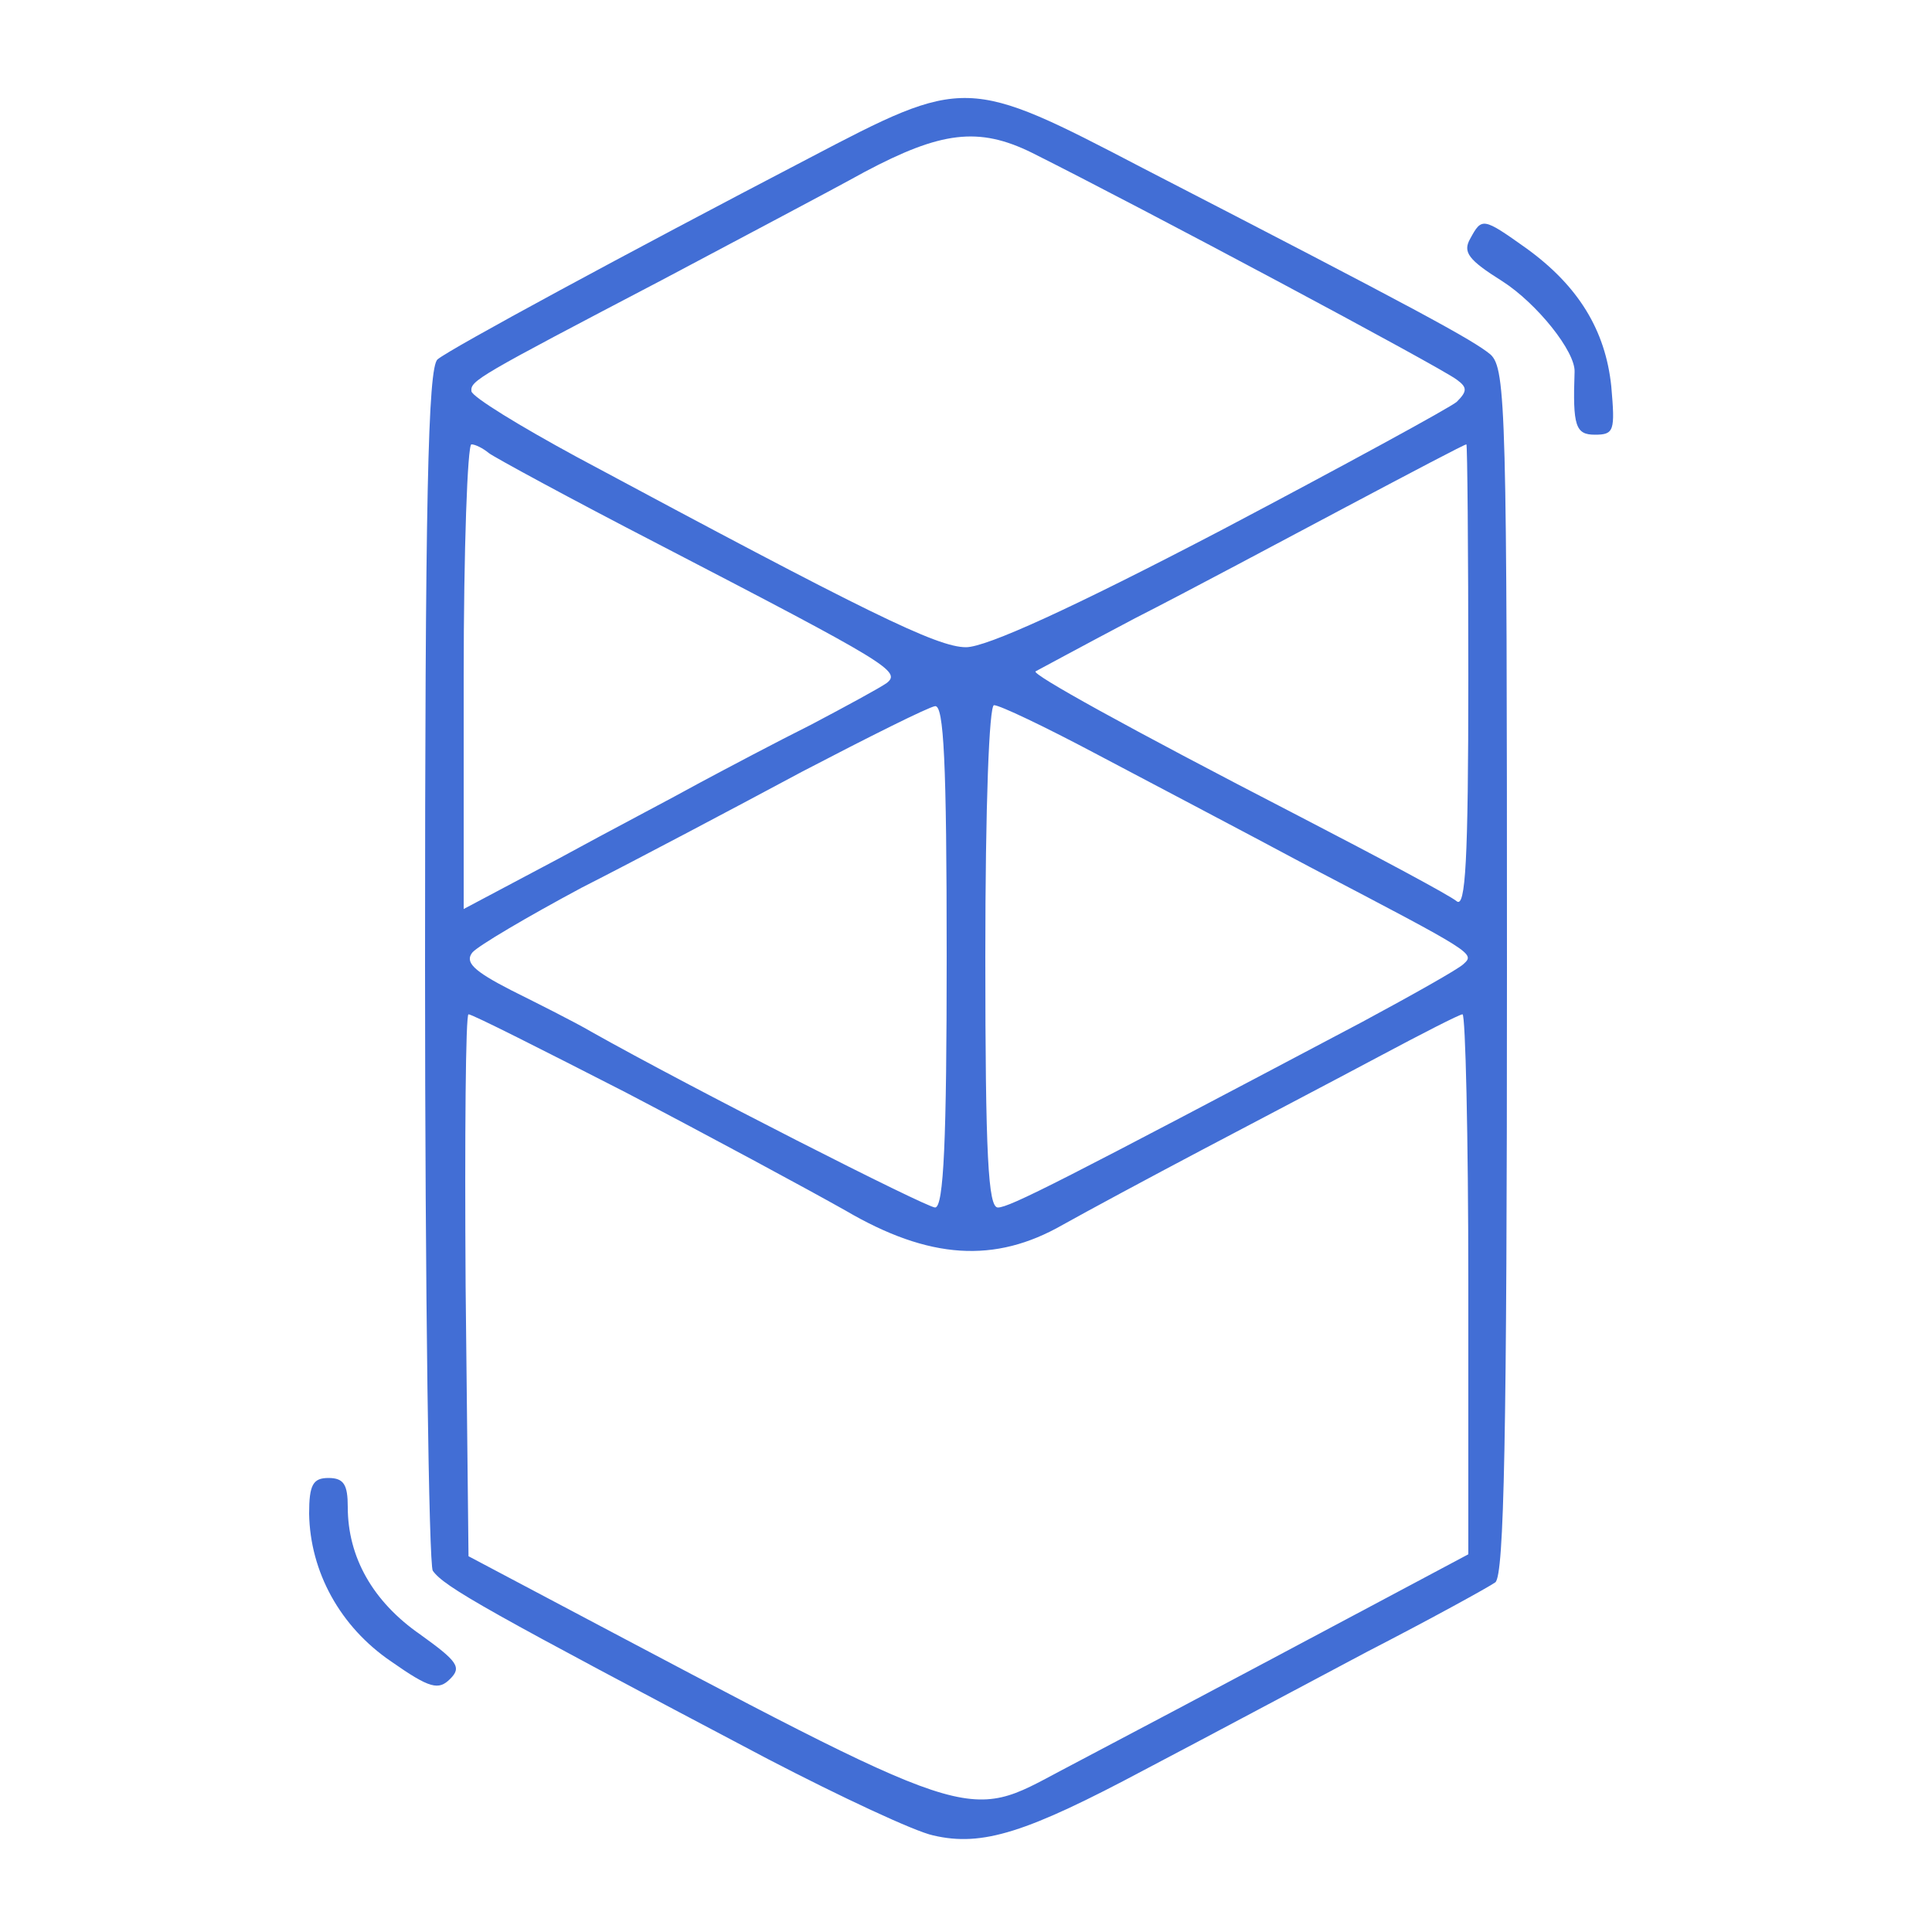
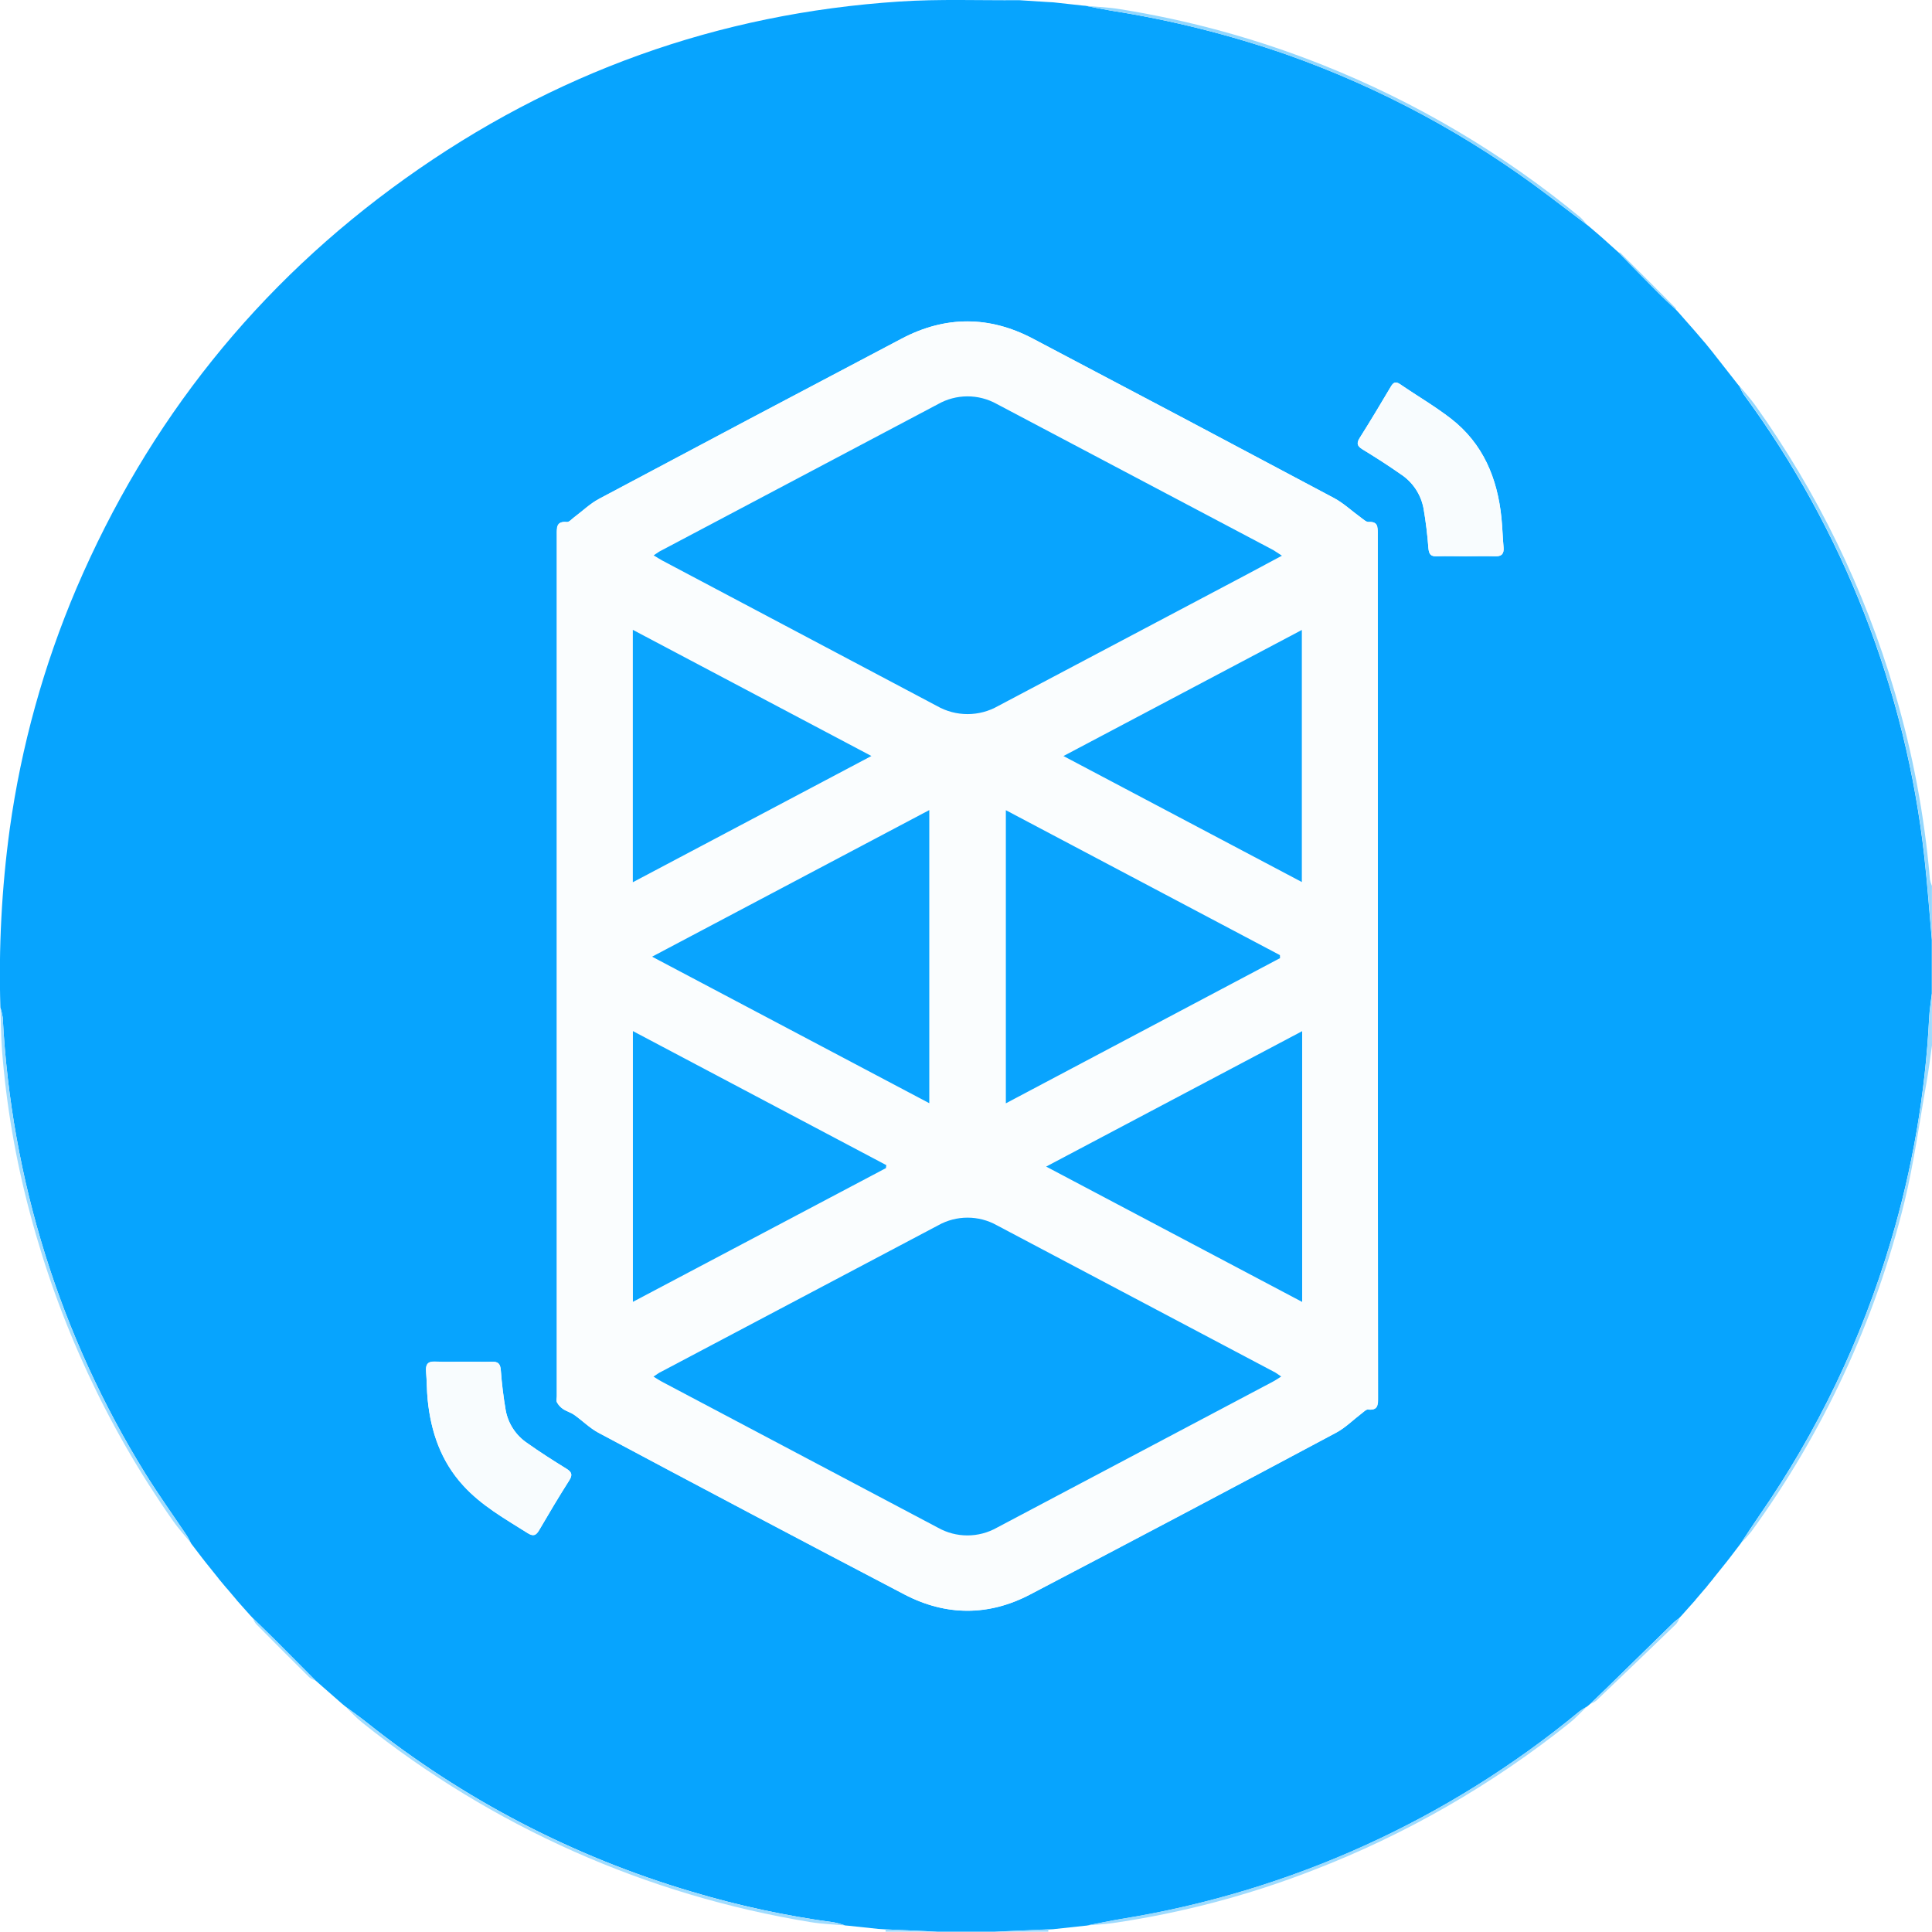
- <svg xmlns="http://www.w3.org/2000/svg" version="1.0" width="21" height="21" viewBox="0 0 200 200" preserveAspectRatio="xMidYMid meet">
-   <g transform="translate(0,200) scale(0.1,-0.1)" fill="#426ed5" stroke="none">
-     <path d="M837 1836 c-188 -98 -371 -197 -384 -208 -10 -8 -13 -145 -13 -627 0 -339 4 -621 8 -627 12 -17 57 -42 347 -195 75 -39 152 -75 171 -79 51 -12 97 3 219 68 61 32 164 87 230 122 66 34 126 67 133 72 9 8 12 147 12 633 0 580 -1 623 -17 638 -18 15 -75 46 -360 193 -182 95 -184 95 -346 10z m231 6 c114 -57 423 -222 440 -235 11 -8 11 -12 0 -23 -7 -6 -117 -66 -244 -133 -155 -81 -243 -121 -264 -121 -30 0 -103 36 -403 197 -59 32 -108 62 -109 68 -1 11 6 15 197 115 77 41 172 91 210 112 79 42 118 47 173 20z m-562 -311 c5 -4 84 -47 175 -94 239 -124 252 -132 237 -144 -7 -5 -42 -24 -78 -43 -36 -18 -87 -45 -115 -60 -27 -15 -94 -50 -147 -79 l-98 -52 0 240 c0 133 4 241 8 241 4 0 12 -4 18 -9z m1014 -232 c0 -192 -3 -239 -12 -232 -7 6 -80 45 -163 88 -182 94 -277 147 -273 150 2 1 48 26 103 55 55 28 154 81 220 116 66 35 121 64 123 64 1 0 2 -109 2 -241z m-540 -289 c0 -189 -3 -260 -12 -260 -9 0 -253 124 -356 182 -17 10 -55 29 -83 43 -39 20 -48 29 -40 39 6 7 57 37 113 67 57 29 159 83 228 120 69 36 131 67 138 68 9 1 12 -57 12 -259z m152 211 c51 -27 152 -80 223 -118 172 -90 172 -90 160 -101 -5 -5 -53 -32 -105 -60 -312 -165 -365 -192 -377 -192 -10 0 -13 53 -13 260 0 157 4 260 9 260 6 0 52 -22 103 -49z m-484 -352 c86 -45 188 -100 227 -122 87 -51 155 -55 225 -15 25 14 90 49 145 78 55 29 137 72 182 96 45 24 84 44 87 44 3 0 6 -126 6 -279 l0 -280 -92 -49 c-83 -44 -144 -77 -328 -174 -102 -54 -84 -60 -530 176 l-85 45 -3 280 c-1 155 0 281 3 281 4 0 77 -37 163 -81z" />
-     <path d="M1522 1753 c-8 -14 -2 -22 33 -44 36 -23 76 -73 75 -94 -2 -56 1 -65 21 -65 20 0 21 4 17 50 -6 58 -34 104 -88 143 -45 32 -46 32 -58 10z" />
-     <path d="M320 433 c1 -60 32 -117 85 -153 40 -28 49 -30 61 -18 12 12 8 18 -31 46 -49 34 -75 80 -75 132 0 23 -4 30 -20 30 -16 0 -20 -7 -20 -37z" />
+ <svg xmlns="http://www.w3.org/2000/svg" viewBox="0 0 492.33 492.25">
+   <defs>
+     <style>.cls-1{fill:#07a4fe;}.cls-2{fill:#93d7fe;}.cls-3{fill:#9edbfe;}.cls-4{fill:#a1dcfe;}.cls-5{fill:#fafdfe;}.cls-6{fill:#f8fcfe;}.cls-7{fill:#08a4fe;}.cls-8{fill:#09a4fe;}.cls-9{fill:#0aa5fe;}</style>
+   </defs>
+   <g id="Layer_2" data-name="Layer 2">
+     <g id="Layer_1-2" data-name="Layer 1">
+       <path class="cls-1" d="M253.47,492.25H238.89l-13.22-.59-1.86-.12-7.73-.82-.71-.06a19.16,19.16,0,0,0-2.8-.78A236.55,236.55,0,0,1,176.09,482a243.47,243.47,0,0,1-82.54-43c-1.83-1.45-3.74-2.8-5.61-4.19l-.77-.64-6.06-5.31-.74-.66C77,424.83,73.6,421.38,70.2,418c-1.91-1.91-3.87-3.78-5.8-5.68l-.68-.73-3.42-3.84a.63.63,0,0,0-.21-.28L58,405a.63.63,0,0,0-.25-.26l-2.05-2.46a.61.61,0,0,0-.21-.29l-3.43-4.28a.67.67,0,0,0-.22-.28l-2.55-3.34-.6-.79c-.4-.72-.75-1.47-1.2-2.15C44,386,40.4,380.91,37.11,375.63A244.4,244.4,0,0,1,.7,259.31a15.9,15.9,0,0,0-.6-2.59,274.52,274.52,0,0,1,2.38-45.48,241.85,241.85,0,0,1,17-61.32c18.23-42.58,46.13-77.52,83.8-104.44S183,3.41,229.22.39c10.13-.67,20.34-.26,30.51-.34l7,.45,1.65.09,7.47.82.75.06c2.21.42,4.42.89,6.64,1.26a257,257,0,0,1,44.55,11.14,245.66,245.66,0,0,1,66.9,36.05l9.76,7.39.76.63L407.62,60l.75.66,3.82,3.43a1.18,1.18,0,0,0,.27.23c3.3,3.37,6.59,6.76,9.91,10.11,1.52,1.53,3.13,3,4.7,4.47l.68.74L431.59,84l.65.75,2.09,2.44a1.55,1.55,0,0,0,.24.27l2,2.47a1.46,1.46,0,0,0,.21.28q3.1,4,6.2,7.91a1.27,1.27,0,0,0,.25.27,16,16,0,0,0,1.15,2.17,244.64,244.64,0,0,1,46,117.85c.77,7,1.28,14.05,1.9,21.08v13.69c-.23,2.11-.59,4.21-.69,6.33a241.48,241.48,0,0,1-9.79,56.89,244.28,244.28,0,0,1-33.44,69.75c-1.63,2.36-3.18,4.77-4.77,7.16l-.6.79-2.55,3.34a.85.85,0,0,0-.22.28q-1.71,2.15-3.43,4.28a.86.86,0,0,0-.21.29c-.68.82-1.36,1.64-2,2.47a.88.88,0,0,0-.25.26l-2.09,2.45a.74.74,0,0,0-.21.28l-3.42,3.83c-.22.25-.45.49-.68.73-.52.42-1.08.8-1.55,1.26l-17,16.63c-1.39,1.36-2.8,2.7-4.2,4.05l-.76.64a18.1,18.1,0,0,0-1.88,1.19A244.34,244.34,0,0,1,285.87,489c-3,.48-5.92,1.13-8.88,1.69l-.72.07-7.93.86-1.2.06Zm97.64-246.18q0-55.09,0-110.19c0-1.69,0-3-2.32-2.86-.65,0-1.4-.72-2.05-1.19-2.26-1.63-4.34-3.62-6.78-4.92q-38.31-20.41-76.73-40.62c-11.08-5.84-22.3-5.86-33.39,0q-38.62,20.33-77.14,40.84c-2.3,1.23-4.24,3.13-6.36,4.71-.59.44-1.26,1.24-1.82,1.19-2.75-.27-2.58,1.44-2.58,3.3q0,109.74,0,219.48c0,.53-.18,1.17.05,1.57a4.93,4.93,0,0,0,1.53,1.68c.89.59,2,.88,2.85,1.49,2.1,1.48,3.95,3.37,6.19,4.57q38.92,20.72,78,41.22c10.53,5.5,21.41,5.53,31.95,0q39.08-20.43,78-41.24c2.36-1.26,4.33-3.26,6.49-4.9.53-.4,1.15-1.09,1.66-1,2.58.27,2.53-1.27,2.53-3.12Q351.1,301,351.11,246.07ZM118.24,347c-2.42,0-4.86.11-7.28,0-2-.11-2.54.71-2.39,2.54.21,2.42.17,4.86.42,7.28.82,8.12,3.38,15.56,9,21.71,4.66,5.14,10.64,8.5,16.42,12.14,1.48.94,2.2.66,3-.76,2.49-4.26,5-8.5,7.66-12.67.95-1.5.54-2.19-.82-3-3.36-2.07-6.69-4.2-9.9-6.48a12.87,12.87,0,0,1-5.49-8.37c-.57-3.36-1-6.76-1.24-10.15-.12-1.68-.67-2.27-2.33-2.2C123,347.05,120.6,347,118.24,347ZM373.45,141.75c2.51,0,5-.07,7.52,0,1.73.07,2.32-.65,2.18-2.29-.22-2.5-.29-5-.54-7.51-1-10.07-4.67-18.92-12.86-25.27-4.13-3.2-8.67-5.85-13-8.8-1.12-.75-1.69-.44-2.33.65-2.59,4.38-5.21,8.75-7.93,13.06-.87,1.37-.63,2.08.69,2.9,3.3,2,6.57,4.1,9.74,6.33a13.34,13.34,0,0,1,5.83,8.68c.59,3.35,1,6.76,1.25,10.16.13,1.53.55,2.17,2.16,2.09C368.59,141.67,371,141.76,373.45,141.75Z" />
+       <path class="cls-2" d="M443.27,98.36c1.33,1.63,2.77,3.18,4,4.89a244.47,244.47,0,0,1,35.53,73,239.81,239.81,0,0,1,9,47.82,8.63,8.63,0,0,0,.51,1.69v13.69c-.62-7-1.13-14.07-1.9-21.08a244.64,244.64,0,0,0-46-117.85A16,16,0,0,1,443.27,98.36Z" />
+       <path class="cls-3" d="M492.33,266.38c-.45,3.13-.83,6.27-1.38,9.38-1.82,10.22-3.21,20.55-5.66,30.62a240.36,240.36,0,0,1-39,83.91,36,36,0,0,1-2.68,3c1.59-2.39,3.14-4.8,4.77-7.16a244.28,244.28,0,0,0,33.44-69.75,241.48,241.48,0,0,0,9.79-56.89c.1-2.12.46-4.22.69-6.33Z" />
+       <path class="cls-3" d="M267.14,491.64v.61H253.47Z" />
+       <path class="cls-4" d="M225.67,492.25v-.59l13.22.59Z" />
+       <path class="cls-5" d="M351.11,246.07q0,55,0,110c0,1.85.05,3.39-2.53,3.12-.51-.05-1.13.64-1.66,1-2.16,1.64-4.13,3.64-6.49,4.9q-38.93,20.75-78,41.24c-10.54,5.51-21.42,5.48-31.95,0q-39.08-20.42-78-41.22c-2.24-1.2-4.09-3.09-6.19-4.57-.87-.61-2-.9-2.85-1.49a4.93,4.93,0,0,1-1.53-1.68c-.23-.4-.05-1-.05-1.57q0-109.74,0-219.48c0-1.86-.17-3.57,2.58-3.3.56.05,1.23-.75,1.82-1.19,2.12-1.58,4.06-3.48,6.36-4.71q38.52-20.52,77.14-40.84c11.09-5.84,22.31-5.82,33.39,0q38.42,20.22,76.73,40.62c2.44,1.3,4.52,3.29,6.78,4.92.65.47,1.4,1.23,2.05,1.19,2.32-.15,2.32,1.17,2.32,2.86Q351.1,191,351.11,246.07ZM326.49,350.78c-.86-.58-1.38-1-1.94-1.29q-35.25-18.66-70.5-37.28a15.31,15.31,0,0,0-15.06,0q-35.25,18.61-70.5,37.27c-.57.3-1.09.7-2,1.26.93.57,1.53,1,2.17,1.31q35.15,18.6,70.29,37.18a15.31,15.31,0,0,0,15.06,0q35.16-18.57,70.29-37.19C325,351.77,325.56,351.35,326.49,350.78Zm.18-209.17c-1.07-.68-1.6-1.08-2.18-1.39Q289.26,121.59,254,103a15.3,15.3,0,0,0-15,.06q-35.24,18.6-70.47,37.24c-.57.3-1.1.7-2,1.26.93.56,1.53,1,2.16,1.3l70,37.07a15.74,15.74,0,0,0,15.66,0Q285.7,163.32,317,146.78C320.07,145.16,323.13,143.51,326.67,141.61ZM166.17,243.79l70.64,37.34v-74.7Zm160,.37,0-.77-69.84-36.93v74.66ZM225.76,297.67l.1-.74-64.58-34.16v69Zm106.07-34.9-65.24,34.5,65.24,34.49ZM161.26,224.82l60.8-32.17-60.8-32.15ZM271,192.66l60.75,32.11V160.53Z" />
+       <path class="cls-6" d="M118.24,347c2.36,0,4.71.08,7.06,0,1.66-.07,2.21.52,2.33,2.2.25,3.39.67,6.79,1.24,10.15a12.87,12.87,0,0,0,5.49,8.37c3.21,2.28,6.54,4.41,9.9,6.48,1.36.84,1.77,1.53.82,3-2.64,4.17-5.17,8.41-7.66,12.67-.83,1.42-1.55,1.7-3,.76-5.78-3.64-11.76-7-16.42-12.14-5.6-6.15-8.16-13.59-9-21.71-.25-2.42-.21-4.86-.42-7.28-.15-1.83.41-2.65,2.39-2.54C113.38,347.08,115.82,347,118.24,347Z" />
+       <path class="cls-6" d="M373.45,141.76c-2.43,0-4.86-.09-7.29,0-1.61.08-2-.56-2.16-2.09-.27-3.4-.66-6.81-1.25-10.16a13.34,13.34,0,0,0-5.83-8.68c-3.17-2.23-6.44-4.3-9.74-6.33-1.32-.82-1.56-1.53-.69-2.9,2.72-4.31,5.34-8.68,7.93-13.06.64-1.09,1.21-1.4,2.33-.65,4.33,3,8.87,5.6,13,8.8,8.19,6.35,11.82,15.2,12.86,25.27.25,2.5.32,5,.54,7.51.14,1.64-.45,2.36-2.18,2.29C378.47,141.68,376,141.75,373.45,141.76Z" />
+       <path class="cls-4" d="M48.71,393.28c-1.56-1.92-3.25-3.75-4.66-5.77A245.83,245.83,0,0,1,7.67,309.27,228.77,228.77,0,0,1,.51,267.61C.24,264,.23,260.35.1,256.72a15.9,15.9,0,0,1,.6,2.59A244.4,244.4,0,0,0,37.11,375.63c3.29,5.28,6.93,10.34,10.4,15.5C48,391.81,48.31,392.56,48.71,393.28Z" />
+       <path class="cls-2" d="M276.57,1.47c2.85.27,5.73.37,8.55.82a243.39,243.39,0,0,1,52.11,14.33,246.62,246.62,0,0,1,65.58,38.84,15.15,15.15,0,0,1,1.61,1.85l-9.76-7.39a245.66,245.66,0,0,0-66.9-36.05A257,257,0,0,0,283.21,2.73C281,2.36,278.78,1.89,276.57,1.47Z" />
+       <path class="cls-4" d="M215.37,490.66c-2.93-.27-5.89-.35-8.78-.84A246.08,246.08,0,0,1,92.35,439c-1.58-1.25-2.95-2.77-4.41-4.17,1.87,1.39,3.78,2.74,5.61,4.19a243.47,243.47,0,0,0,82.54,43,236.55,236.55,0,0,0,36.48,7.86A19.16,19.16,0,0,1,215.37,490.66Z" />
+       <path class="cls-3" d="M404.42,434.86c-1.47,1.4-2.84,2.92-4.41,4.17a246.39,246.39,0,0,1-65.33,37.54,233.86,233.86,0,0,1-51.17,13.5c-2.16.31-4.34.4-6.52.58,3-.56,5.91-1.21,8.88-1.69a244.34,244.34,0,0,0,116.67-52.91A18.1,18.1,0,0,1,404.42,434.86Z" />
+       <path class="cls-3" d="M428,412.28a5.85,5.85,0,0,1-.84,1.54q-10.16,9.81-20.38,19.56a6.59,6.59,0,0,1-1.55.84c1.4-1.35,2.81-2.69,4.2-4.05l17-16.63C426.87,413.08,427.43,412.7,428,412.28Z" />
+       <path class="cls-4" d="M80.37,428.26a6.3,6.3,0,0,1-1.54-.83q-6.83-6.76-13.6-13.62a6.06,6.06,0,0,1-.83-1.53c1.93,1.9,3.89,3.77,5.8,5.68C73.6,421.38,77,424.83,80.37,428.26Z" />
+       <path class="cls-2" d="M412.46,64.34c.15,0,.35,0,.44.07q7.05,7,14.09,14.08c.09.08.05.29.08.43-1.57-1.48-3.18-2.94-4.7-4.47C419.05,71.1,415.76,67.71,412.46,64.34Z" />
+       <path class="cls-2" d="M436.82,90.18q3.1,4,6.2,7.91Q439.93,94.13,436.82,90.18Z" />
+       <path class="cls-4" d="M223.81,491.54l-7.73-.82Z" />
+       <path class="cls-3" d="M276.27,490.72l-7.93.86Z" />
+       <path class="cls-2" d="M268.35.59l7.47.82Z" />
+       <path class="cls-4" d="M87.17,434.23l-6.06-5.31Z" />
+       <path class="cls-2" d="M259.73.05l7,.45Z" />
+       <path class="cls-4" d="M55.51,402l-3.43-4.28Z" />
+       <path class="cls-3" d="M440.27,397.69q-1.71,2.15-3.43,4.28Q438.57,399.84,440.27,397.69Z" />
+       <path class="cls-2" d="M427.75,79.66,431.59,84Z" />
+       <path class="cls-4" d="M63.72,411.55l-3.42-3.84Z" />
+       <path class="cls-2" d="M408.37,60.68l3.82,3.43Z" />
+       <path class="cls-3" d="M432.05,407.72l-3.42,3.83Z" />
+       <path class="cls-4" d="M51.86,397.41l-2.55-3.34Z" />
+       <path class="cls-3" d="M443,394.07l-2.55,3.34Z" />
+       <path class="cls-2" d="M434.57,87.43l2,2.47Z" />
+       <path class="cls-2" d="M432.24,84.72l2.09,2.44Z" />
+       <path class="cls-4" d="M57.77,404.72l-2.05-2.46Z" />
+       <path class="cls-3" d="M436.63,402.26c-.68.82-1.36,1.64-2,2.47C435.27,403.9,436,403.08,436.63,402.26Z" />
+       <path class="cls-4" d="M60.09,407.43,58,405Z" />
+       <path class="cls-3" d="M434.35,405l-2.09,2.45Z" />
+       <path class="cls-2" d="M405.18,57.94,407.62,60Z" />
+       <path class="cls-7" d="M326.49,350.78c-.93.57-1.52,1-2.15,1.32q-35.14,18.61-70.29,37.19a15.31,15.31,0,0,1-15.06,0q-35.15-18.57-70.29-37.18c-.64-.33-1.24-.74-2.17-1.31.87-.56,1.39-1,2-1.26q35.25-18.64,70.5-37.27a15.31,15.31,0,0,1,15.06,0q35.26,18.62,70.5,37.28C325.11,349.79,325.63,350.2,326.49,350.78Z" />
+       <path class="cls-7" d="M326.67,141.61c-3.54,1.9-6.6,3.55-9.67,5.17q-31.31,16.56-62.61,33.11a15.74,15.74,0,0,1-15.66,0l-70-37.07c-.63-.34-1.23-.74-2.16-1.3.88-.56,1.41-1,2-1.26Q203.74,121.65,239,103a15.3,15.3,0,0,1,15-.06q35.26,18.6,70.48,37.24C325.07,140.53,325.6,140.93,326.67,141.61Z" />
+       <path class="cls-8" d="M166.17,243.79l70.64-37.36v74.7Z" />
+       <path class="cls-8" d="M326.19,244.16l-69.87,37V206.46l69.84,36.93Z" />
+       <path class="cls-9" d="M225.76,297.67l-64.48,34.08v-69l64.58,34.16Z" />
+       <path class="cls-8" d="M331.83,262.77v69l-65.24-34.49Z" />
+       <path class="cls-9" d="M161.26,224.82V160.5l60.8,32.15Z" />
+       <path class="cls-8" d="M271,192.66l60.75-32.13v64.24Z" />
+     </g>
  </g>
</svg>
